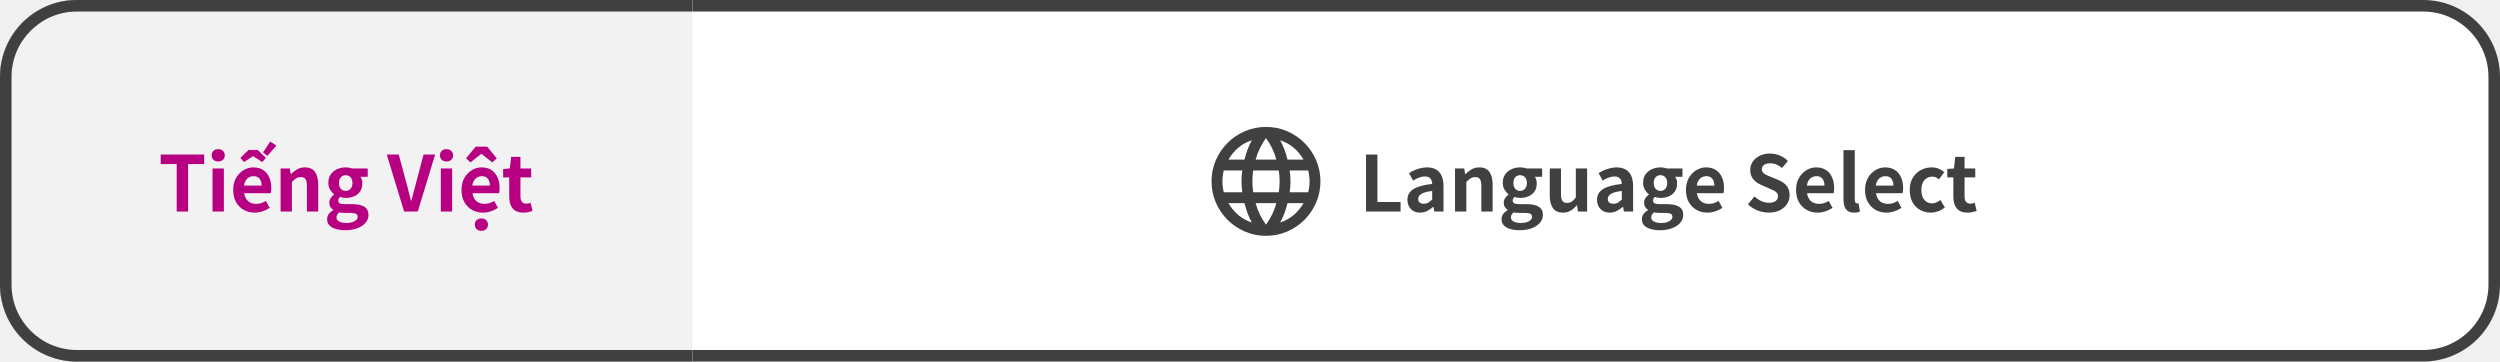
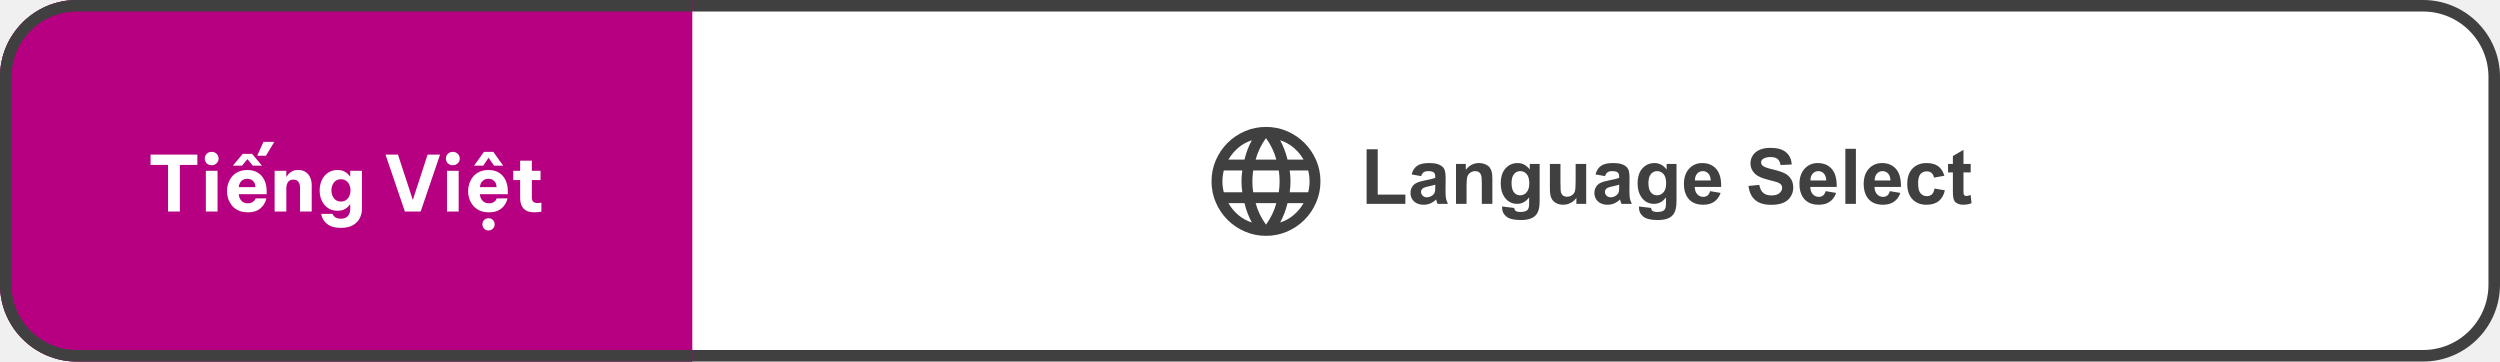
<svg xmlns="http://www.w3.org/2000/svg" width="650" height="94" viewBox="0 0 650 94" fill="none">
  <rect x="1.5" y="1.5" width="647" height="91" rx="18.5" fill="white" />
  <rect x="1.5" y="1.5" width="647" height="91" rx="18.5" stroke="#404040" stroke-width="3" />
  <mask id="path-2-inside-1_41_2556" fill="white">
    <path d="M0 20C0 8.954 8.954 0 20 0H180V94H20C8.954 94 0 85.046 0 74V20Z" />
  </mask>
-   <path d="M0 20C0 8.954 8.954 0 20 0H180V94H20C8.954 94 0 85.046 0 74V20Z" fill="#F2F2F2" />
+   <path d="M0 20C0 8.954 8.954 0 20 0H180V94H20C8.954 94 0 85.046 0 74V20Z" fill="#B60081" />
  <path d="M-3 20C-3 7.297 7.297 -3 20 -3H180V3H20C10.611 3 3 10.611 3 20H-3ZM180 97H20C7.297 97 -3 86.703 -3 74H3C3 83.389 10.611 91 20 91H180V97ZM20 97C7.297 97 -3 86.703 -3 74V20C-3 7.297 7.297 -3 20 -3V3C10.611 3 3 10.611 3 20V74C3 83.389 10.611 91 20 91V97ZM20 91M180 0V94V0" fill="#404040" mask="url(#path-2-inside-1_41_2556)" />
-   <path d="M45.942 55V42.66H41.782V40.18H53.082V42.66H48.902V55H45.942ZM55.262 55V43.8H58.202V55H55.262ZM56.742 41.98C56.222 41.98 55.808 41.84 55.502 41.56C55.195 41.267 55.042 40.873 55.042 40.38C55.042 39.9 55.195 39.513 55.502 39.22C55.808 38.927 56.222 38.78 56.742 38.78C57.235 38.78 57.642 38.927 57.962 39.22C58.282 39.513 58.442 39.9 58.442 40.38C58.442 40.873 58.282 41.267 57.962 41.56C57.642 41.84 57.235 41.98 56.742 41.98ZM66.216 55.28C65.176 55.28 64.236 55.047 63.396 54.58C62.556 54.113 61.883 53.44 61.376 52.56C60.883 51.68 60.636 50.627 60.636 49.4C60.636 48.493 60.776 47.68 61.056 46.96C61.349 46.24 61.742 45.627 62.236 45.12C62.742 44.6 63.303 44.207 63.916 43.94C64.543 43.66 65.189 43.52 65.856 43.52C66.882 43.52 67.743 43.753 68.436 44.22C69.129 44.673 69.649 45.307 69.996 46.12C70.356 46.92 70.536 47.84 70.536 48.88C70.536 49.147 70.522 49.407 70.496 49.66C70.469 49.9 70.436 50.093 70.396 50.24H63.496C63.576 50.84 63.756 51.347 64.036 51.76C64.316 52.173 64.676 52.487 65.116 52.7C65.556 52.9 66.056 53 66.616 53C67.069 53 67.496 52.94 67.896 52.82C68.296 52.687 68.703 52.493 69.116 52.24L70.116 54.04C69.569 54.413 68.956 54.713 68.276 54.94C67.596 55.167 66.909 55.28 66.216 55.28ZM63.436 48.26H68.016C68.016 47.513 67.843 46.92 67.496 46.48C67.162 46.027 66.629 45.8 65.896 45.8C65.509 45.8 65.142 45.893 64.796 46.08C64.449 46.253 64.156 46.527 63.916 46.9C63.676 47.26 63.516 47.713 63.436 48.26ZM63.436 42.14L62.496 41.06L64.636 38.98H66.976L69.136 41.06L68.196 42.14L65.856 40.62H65.756L63.436 42.14ZM69.536 40.52L68.396 39.64L70.256 36.8L71.856 37.84L69.536 40.52ZM72.957 55V43.8H75.357L75.577 45.28H75.637C76.13 44.8 76.67 44.387 77.257 44.04C77.844 43.693 78.517 43.52 79.277 43.52C80.49 43.52 81.37 43.92 81.917 44.72C82.464 45.507 82.737 46.607 82.737 48.02V55H79.797V48.38C79.797 47.513 79.67 46.907 79.417 46.56C79.177 46.213 78.777 46.04 78.217 46.04C77.764 46.04 77.364 46.147 77.017 46.36C76.684 46.573 76.31 46.887 75.897 47.3V55H72.957ZM89.71 59.86C88.829 59.86 88.036 59.753 87.329 59.54C86.623 59.34 86.063 59.027 85.65 58.6C85.249 58.187 85.049 57.647 85.049 56.98C85.049 56.513 85.183 56.08 85.45 55.68C85.716 55.28 86.116 54.94 86.65 54.66V54.56C86.356 54.373 86.109 54.127 85.909 53.82C85.723 53.513 85.629 53.127 85.629 52.66C85.629 52.247 85.749 51.86 85.99 51.5C86.243 51.127 86.536 50.82 86.87 50.58V50.5C86.483 50.22 86.136 49.827 85.829 49.32C85.523 48.813 85.37 48.227 85.37 47.56C85.37 46.68 85.576 45.94 85.99 45.34C86.416 44.74 86.976 44.287 87.669 43.98C88.363 43.673 89.096 43.52 89.87 43.52C90.203 43.52 90.51 43.547 90.79 43.6C91.083 43.653 91.35 43.72 91.59 43.8H95.609V45.96H93.71C93.856 46.16 93.976 46.407 94.07 46.7C94.163 46.993 94.21 47.313 94.21 47.66C94.21 48.5 94.016 49.207 93.629 49.78C93.243 50.34 92.723 50.76 92.07 51.04C91.416 51.32 90.683 51.46 89.87 51.46C89.669 51.46 89.443 51.44 89.189 51.4C88.936 51.347 88.683 51.28 88.43 51.2C88.283 51.333 88.163 51.473 88.07 51.62C87.99 51.753 87.95 51.94 87.95 52.18C87.95 52.46 88.076 52.68 88.329 52.84C88.596 53 89.056 53.08 89.71 53.08H91.629C92.976 53.08 94.01 53.307 94.73 53.76C95.45 54.2 95.809 54.907 95.809 55.88C95.809 56.64 95.556 57.313 95.049 57.9C94.556 58.5 93.85 58.973 92.93 59.32C92.023 59.68 90.95 59.86 89.71 59.86ZM89.87 49.64C90.203 49.64 90.503 49.56 90.769 49.4C91.036 49.24 91.249 49.007 91.409 48.7C91.57 48.38 91.65 48 91.65 47.56C91.65 47.12 91.57 46.753 91.409 46.46C91.249 46.153 91.036 45.927 90.769 45.78C90.503 45.62 90.203 45.54 89.87 45.54C89.549 45.54 89.256 45.62 88.99 45.78C88.723 45.927 88.51 46.153 88.35 46.46C88.203 46.753 88.129 47.12 88.129 47.56C88.129 48 88.203 48.38 88.35 48.7C88.51 49.007 88.723 49.24 88.99 49.4C89.256 49.56 89.549 49.64 89.87 49.64ZM90.15 57.98C90.723 57.98 91.216 57.907 91.629 57.76C92.056 57.613 92.389 57.42 92.629 57.18C92.87 56.94 92.99 56.673 92.99 56.38C92.99 55.98 92.829 55.707 92.51 55.56C92.189 55.427 91.73 55.36 91.129 55.36H89.749C89.416 55.36 89.129 55.347 88.889 55.32C88.65 55.307 88.423 55.273 88.21 55.22C87.956 55.42 87.769 55.627 87.65 55.84C87.543 56.067 87.49 56.3 87.49 56.54C87.49 56.993 87.73 57.347 88.21 57.6C88.689 57.853 89.336 57.98 90.15 57.98ZM105.074 55L100.554 40.18H103.674L105.614 47.4C105.854 48.213 106.061 49.007 106.234 49.78C106.421 50.54 106.628 51.34 106.854 52.18H106.954C107.194 51.34 107.408 50.54 107.594 49.78C107.781 49.007 107.988 48.213 108.214 47.4L110.134 40.18H113.134L108.614 55H105.074ZM114.617 55V43.8H117.557V55H114.617ZM116.097 41.98C115.577 41.98 115.164 41.84 114.857 41.56C114.55 41.267 114.397 40.873 114.397 40.38C114.397 39.9 114.55 39.513 114.857 39.22C115.164 38.927 115.577 38.78 116.097 38.78C116.59 38.78 116.997 38.927 117.317 39.22C117.637 39.513 117.797 39.9 117.797 40.38C117.797 40.873 117.637 41.267 117.317 41.56C116.997 41.84 116.59 41.98 116.097 41.98ZM125.571 55.28C124.531 55.28 123.591 55.047 122.751 54.58C121.911 54.113 121.238 53.44 120.731 52.56C120.238 51.68 119.991 50.627 119.991 49.4C119.991 48.493 120.131 47.68 120.411 46.96C120.705 46.24 121.098 45.627 121.591 45.12C122.098 44.6 122.658 44.207 123.271 43.94C123.898 43.66 124.545 43.52 125.211 43.52C126.238 43.52 127.098 43.753 127.791 44.22C128.485 44.673 129.005 45.307 129.351 46.12C129.711 46.92 129.891 47.84 129.891 48.88C129.891 49.147 129.878 49.407 129.851 49.66C129.825 49.9 129.791 50.093 129.751 50.24H122.851C122.931 50.84 123.111 51.347 123.391 51.76C123.671 52.173 124.031 52.487 124.471 52.7C124.911 52.9 125.411 53 125.971 53C126.425 53 126.851 52.94 127.251 52.82C127.651 52.687 128.058 52.493 128.471 52.24L129.471 54.04C128.925 54.413 128.311 54.713 127.631 54.94C126.951 55.167 126.265 55.28 125.571 55.28ZM122.791 48.26H127.371C127.371 47.513 127.198 46.92 126.851 46.48C126.518 46.027 125.985 45.8 125.251 45.8C124.865 45.8 124.498 45.893 124.151 46.08C123.805 46.253 123.511 46.527 123.271 46.9C123.031 47.26 122.871 47.713 122.791 48.26ZM121.171 41.16L123.671 38.14H126.671L129.151 41.16L128.011 42.22L125.211 40.02H125.111L122.331 42.22L121.171 41.16ZM125.171 60.02C124.665 60.02 124.251 59.873 123.931 59.58C123.611 59.287 123.451 58.893 123.451 58.4C123.451 57.907 123.611 57.513 123.931 57.22C124.251 56.94 124.665 56.8 125.171 56.8C125.678 56.8 126.085 56.94 126.391 57.22C126.711 57.513 126.871 57.907 126.871 58.4C126.871 58.893 126.711 59.287 126.391 59.58C126.085 59.873 125.678 60.02 125.171 60.02ZM136.08 55.28C135.2 55.28 134.487 55.107 133.94 54.76C133.394 54.4 133 53.907 132.76 53.28C132.52 52.653 132.4 51.927 132.4 51.1V46.12H130.82V43.94L132.56 43.8L132.9 40.78H135.32V43.8H138.1V46.12H135.32V51.08C135.32 51.72 135.454 52.193 135.72 52.5C135.987 52.807 136.367 52.96 136.86 52.96C137.047 52.96 137.24 52.933 137.44 52.88C137.64 52.827 137.814 52.773 137.96 52.72L138.46 54.86C138.154 54.953 137.8 55.047 137.4 55.14C137.014 55.233 136.574 55.28 136.08 55.28Z" fill="#B60081" />
-   <path d="M355.168 55V40.18H358.128V52.52H364.148V55H355.168ZM369.231 55.28C368.577 55.28 367.997 55.14 367.491 54.86C366.997 54.567 366.611 54.167 366.331 53.66C366.064 53.153 365.931 52.58 365.931 51.94C365.931 50.753 366.444 49.833 367.471 49.18C368.497 48.513 370.131 48.06 372.371 47.82C372.357 47.447 372.291 47.12 372.171 46.84C372.051 46.547 371.851 46.313 371.571 46.14C371.304 45.967 370.937 45.88 370.471 45.88C369.951 45.88 369.437 45.98 368.931 46.18C368.424 46.38 367.911 46.64 367.391 46.96L366.351 45C366.791 44.72 367.257 44.473 367.751 44.26C368.244 44.047 368.764 43.873 369.311 43.74C369.857 43.593 370.424 43.52 371.011 43.52C371.957 43.52 372.751 43.707 373.391 44.08C374.031 44.453 374.511 45.007 374.831 45.74C375.151 46.473 375.311 47.38 375.311 48.46V55H372.911L372.711 53.8H372.611C372.131 54.227 371.611 54.58 371.051 54.86C370.491 55.14 369.884 55.28 369.231 55.28ZM370.211 52.98C370.624 52.98 370.997 52.887 371.331 52.7C371.677 52.5 372.024 52.227 372.371 51.88V49.64C371.464 49.747 370.744 49.9 370.211 50.1C369.677 50.3 369.297 50.54 369.071 50.82C368.844 51.087 368.731 51.387 368.731 51.72C368.731 52.16 368.864 52.48 369.131 52.68C369.411 52.88 369.771 52.98 370.211 52.98ZM378.307 55V43.8H380.707L380.927 45.28H380.987C381.48 44.8 382.02 44.387 382.607 44.04C383.194 43.693 383.867 43.52 384.627 43.52C385.84 43.52 386.72 43.92 387.267 44.72C387.814 45.507 388.087 46.607 388.087 48.02V55H385.147V48.38C385.147 47.513 385.02 46.907 384.767 46.56C384.527 46.213 384.127 46.04 383.567 46.04C383.114 46.04 382.714 46.147 382.367 46.36C382.034 46.573 381.66 46.887 381.247 47.3V55H378.307ZM395.06 59.86C394.18 59.86 393.386 59.753 392.68 59.54C391.973 59.34 391.413 59.027 391 58.6C390.6 58.187 390.4 57.647 390.4 56.98C390.4 56.513 390.533 56.08 390.8 55.68C391.066 55.28 391.466 54.94 392 54.66V54.56C391.706 54.373 391.46 54.127 391.26 53.82C391.073 53.513 390.98 53.127 390.98 52.66C390.98 52.247 391.1 51.86 391.34 51.5C391.593 51.127 391.886 50.82 392.22 50.58V50.5C391.833 50.22 391.486 49.827 391.18 49.32C390.873 48.813 390.72 48.227 390.72 47.56C390.72 46.68 390.926 45.94 391.34 45.34C391.766 44.74 392.326 44.287 393.02 43.98C393.713 43.673 394.446 43.52 395.22 43.52C395.553 43.52 395.86 43.547 396.14 43.6C396.433 43.653 396.7 43.72 396.94 43.8H400.96V45.96H399.06C399.206 46.16 399.326 46.407 399.42 46.7C399.513 46.993 399.56 47.313 399.56 47.66C399.56 48.5 399.366 49.207 398.98 49.78C398.593 50.34 398.073 50.76 397.42 51.04C396.766 51.32 396.033 51.46 395.22 51.46C395.02 51.46 394.793 51.44 394.54 51.4C394.286 51.347 394.033 51.28 393.78 51.2C393.633 51.333 393.513 51.473 393.42 51.62C393.34 51.753 393.3 51.94 393.3 52.18C393.3 52.46 393.426 52.68 393.68 52.84C393.946 53 394.406 53.08 395.06 53.08H396.98C398.326 53.08 399.36 53.307 400.08 53.76C400.8 54.2 401.16 54.907 401.16 55.88C401.16 56.64 400.906 57.313 400.4 57.9C399.906 58.5 399.2 58.973 398.28 59.32C397.373 59.68 396.3 59.86 395.06 59.86ZM395.22 49.64C395.553 49.64 395.853 49.56 396.12 49.4C396.386 49.24 396.6 49.007 396.76 48.7C396.92 48.38 397 48 397 47.56C397 47.12 396.92 46.753 396.76 46.46C396.6 46.153 396.386 45.927 396.12 45.78C395.853 45.62 395.553 45.54 395.22 45.54C394.9 45.54 394.606 45.62 394.34 45.78C394.073 45.927 393.86 46.153 393.7 46.46C393.553 46.753 393.48 47.12 393.48 47.56C393.48 48 393.553 48.38 393.7 48.7C393.86 49.007 394.073 49.24 394.34 49.4C394.606 49.56 394.9 49.64 395.22 49.64ZM395.5 57.98C396.073 57.98 396.566 57.907 396.98 57.76C397.406 57.613 397.74 57.42 397.98 57.18C398.22 56.94 398.34 56.673 398.34 56.38C398.34 55.98 398.18 55.707 397.86 55.56C397.54 55.427 397.08 55.36 396.48 55.36H395.1C394.766 55.36 394.48 55.347 394.24 55.32C394 55.307 393.773 55.273 393.56 55.22C393.306 55.42 393.12 55.627 393 55.84C392.893 56.067 392.84 56.3 392.84 56.54C392.84 56.993 393.08 57.347 393.56 57.6C394.04 57.853 394.686 57.98 395.5 57.98ZM406.393 55.28C405.18 55.28 404.3 54.887 403.753 54.1C403.206 53.3 402.933 52.193 402.933 50.78V43.8H405.853V50.42C405.853 51.287 405.98 51.893 406.233 52.24C406.486 52.587 406.893 52.76 407.453 52.76C407.906 52.76 408.3 52.653 408.633 52.44C408.98 52.213 409.34 51.853 409.713 51.36V43.8H412.653V55H410.253L410.033 53.38H409.953C409.473 53.953 408.953 54.413 408.393 54.76C407.833 55.107 407.166 55.28 406.393 55.28ZM418.528 55.28C417.874 55.28 417.294 55.14 416.788 54.86C416.294 54.567 415.908 54.167 415.628 53.66C415.361 53.153 415.228 52.58 415.228 51.94C415.228 50.753 415.741 49.833 416.768 49.18C417.794 48.513 419.428 48.06 421.668 47.82C421.654 47.447 421.588 47.12 421.468 46.84C421.348 46.547 421.148 46.313 420.868 46.14C420.601 45.967 420.234 45.88 419.768 45.88C419.248 45.88 418.734 45.98 418.228 46.18C417.721 46.38 417.208 46.64 416.688 46.96L415.648 45C416.088 44.72 416.554 44.473 417.048 44.26C417.541 44.047 418.061 43.873 418.608 43.74C419.154 43.593 419.721 43.52 420.308 43.52C421.254 43.52 422.048 43.707 422.688 44.08C423.328 44.453 423.808 45.007 424.128 45.74C424.448 46.473 424.608 47.38 424.608 48.46V55H422.208L422.008 53.8H421.908C421.428 54.227 420.908 54.58 420.348 54.86C419.788 55.14 419.181 55.28 418.528 55.28ZM419.508 52.98C419.921 52.98 420.294 52.887 420.628 52.7C420.974 52.5 421.321 52.227 421.668 51.88V49.64C420.761 49.747 420.041 49.9 419.508 50.1C418.974 50.3 418.594 50.54 418.368 50.82C418.141 51.087 418.028 51.387 418.028 51.72C418.028 52.16 418.161 52.48 418.428 52.68C418.708 52.88 419.068 52.98 419.508 52.98ZM431.544 59.86C430.664 59.86 429.871 59.753 429.164 59.54C428.457 59.34 427.897 59.027 427.484 58.6C427.084 58.187 426.884 57.647 426.884 56.98C426.884 56.513 427.017 56.08 427.284 55.68C427.551 55.28 427.951 54.94 428.484 54.66V54.56C428.191 54.373 427.944 54.127 427.744 53.82C427.557 53.513 427.464 53.127 427.464 52.66C427.464 52.247 427.584 51.86 427.824 51.5C428.077 51.127 428.371 50.82 428.704 50.58V50.5C428.317 50.22 427.971 49.827 427.664 49.32C427.357 48.813 427.204 48.227 427.204 47.56C427.204 46.68 427.411 45.94 427.824 45.34C428.251 44.74 428.811 44.287 429.504 43.98C430.197 43.673 430.931 43.52 431.704 43.52C432.037 43.52 432.344 43.547 432.624 43.6C432.917 43.653 433.184 43.72 433.424 43.8H437.444V45.96H435.544C435.691 46.16 435.811 46.407 435.904 46.7C435.997 46.993 436.044 47.313 436.044 47.66C436.044 48.5 435.851 49.207 435.464 49.78C435.077 50.34 434.557 50.76 433.904 51.04C433.251 51.32 432.517 51.46 431.704 51.46C431.504 51.46 431.277 51.44 431.024 51.4C430.771 51.347 430.517 51.28 430.264 51.2C430.117 51.333 429.997 51.473 429.904 51.62C429.824 51.753 429.784 51.94 429.784 52.18C429.784 52.46 429.911 52.68 430.164 52.84C430.431 53 430.891 53.08 431.544 53.08H433.464C434.811 53.08 435.844 53.307 436.564 53.76C437.284 54.2 437.644 54.907 437.644 55.88C437.644 56.64 437.391 57.313 436.884 57.9C436.391 58.5 435.684 58.973 434.764 59.32C433.857 59.68 432.784 59.86 431.544 59.86ZM431.704 49.64C432.037 49.64 432.337 49.56 432.604 49.4C432.871 49.24 433.084 49.007 433.244 48.7C433.404 48.38 433.484 48 433.484 47.56C433.484 47.12 433.404 46.753 433.244 46.46C433.084 46.153 432.871 45.927 432.604 45.78C432.337 45.62 432.037 45.54 431.704 45.54C431.384 45.54 431.091 45.62 430.824 45.78C430.557 45.927 430.344 46.153 430.184 46.46C430.037 46.753 429.964 47.12 429.964 47.56C429.964 48 430.037 48.38 430.184 48.7C430.344 49.007 430.557 49.24 430.824 49.4C431.091 49.56 431.384 49.64 431.704 49.64ZM431.984 57.98C432.557 57.98 433.051 57.907 433.464 57.76C433.891 57.613 434.224 57.42 434.464 57.18C434.704 56.94 434.824 56.673 434.824 56.38C434.824 55.98 434.664 55.707 434.344 55.56C434.024 55.427 433.564 55.36 432.964 55.36H431.584C431.251 55.36 430.964 55.347 430.724 55.32C430.484 55.307 430.257 55.273 430.044 55.22C429.791 55.42 429.604 55.627 429.484 55.84C429.377 56.067 429.324 56.3 429.324 56.54C429.324 56.993 429.564 57.347 430.044 57.6C430.524 57.853 431.171 57.98 431.984 57.98ZM443.929 55.28C442.889 55.28 441.949 55.047 441.109 54.58C440.269 54.113 439.596 53.44 439.089 52.56C438.596 51.68 438.349 50.627 438.349 49.4C438.349 48.493 438.489 47.68 438.769 46.96C439.063 46.24 439.456 45.627 439.949 45.12C440.456 44.6 441.016 44.207 441.629 43.94C442.256 43.66 442.903 43.52 443.569 43.52C444.596 43.52 445.456 43.753 446.149 44.22C446.843 44.673 447.363 45.307 447.709 46.12C448.069 46.92 448.249 47.84 448.249 48.88C448.249 49.147 448.236 49.407 448.209 49.66C448.183 49.9 448.149 50.093 448.109 50.24H441.209C441.289 50.84 441.469 51.347 441.749 51.76C442.029 52.173 442.389 52.487 442.829 52.7C443.269 52.9 443.769 53 444.329 53C444.783 53 445.209 52.94 445.609 52.82C446.009 52.687 446.416 52.493 446.829 52.24L447.829 54.04C447.283 54.413 446.669 54.713 445.989 54.94C445.309 55.167 444.623 55.28 443.929 55.28ZM441.149 48.26H445.729C445.729 47.513 445.556 46.92 445.209 46.48C444.876 46.027 444.343 45.8 443.609 45.8C443.223 45.8 442.856 45.893 442.509 46.08C442.163 46.253 441.869 46.527 441.629 46.9C441.389 47.26 441.229 47.713 441.149 48.26ZM459.862 55.28C458.875 55.28 457.908 55.093 456.962 54.72C456.015 54.347 455.182 53.813 454.462 53.12L456.162 51.08C456.682 51.573 457.275 51.973 457.942 52.28C458.622 52.573 459.282 52.72 459.922 52.72C460.695 52.72 461.282 52.567 461.682 52.26C462.082 51.953 462.282 51.54 462.282 51.02C462.282 50.647 462.182 50.353 461.982 50.14C461.795 49.913 461.535 49.713 461.202 49.54C460.868 49.367 460.482 49.193 460.042 49.02L458.082 48.16C457.588 47.96 457.108 47.693 456.642 47.36C456.188 47.013 455.808 46.58 455.502 46.06C455.208 45.54 455.062 44.92 455.062 44.2C455.062 43.387 455.282 42.66 455.722 42.02C456.162 41.38 456.768 40.873 457.542 40.5C458.315 40.113 459.195 39.92 460.182 39.92C461.062 39.92 461.908 40.087 462.722 40.42C463.535 40.753 464.242 41.227 464.842 41.84L463.342 43.68C462.875 43.293 462.388 42.993 461.882 42.78C461.375 42.567 460.808 42.46 460.182 42.46C459.542 42.46 459.028 42.6 458.642 42.88C458.268 43.147 458.082 43.527 458.082 44.02C458.082 44.367 458.188 44.653 458.402 44.88C458.615 45.107 458.895 45.307 459.242 45.48C459.588 45.64 459.968 45.807 460.382 45.98L462.322 46.76C462.922 47 463.442 47.3 463.882 47.66C464.335 48.02 464.682 48.453 464.922 48.96C465.175 49.467 465.302 50.08 465.302 50.8C465.302 51.6 465.082 52.34 464.642 53.02C464.215 53.7 463.595 54.247 462.782 54.66C461.982 55.073 461.008 55.28 459.862 55.28ZM472.562 55.28C471.522 55.28 470.582 55.047 469.742 54.58C468.902 54.113 468.229 53.44 467.722 52.56C467.229 51.68 466.982 50.627 466.982 49.4C466.982 48.493 467.122 47.68 467.402 46.96C467.695 46.24 468.089 45.627 468.582 45.12C469.089 44.6 469.649 44.207 470.262 43.94C470.889 43.66 471.535 43.52 472.202 43.52C473.229 43.52 474.089 43.753 474.782 44.22C475.475 44.673 475.995 45.307 476.342 46.12C476.702 46.92 476.882 47.84 476.882 48.88C476.882 49.147 476.869 49.407 476.842 49.66C476.815 49.9 476.782 50.093 476.742 50.24H469.842C469.922 50.84 470.102 51.347 470.382 51.76C470.662 52.173 471.022 52.487 471.462 52.7C471.902 52.9 472.402 53 472.962 53C473.415 53 473.842 52.94 474.242 52.82C474.642 52.687 475.049 52.493 475.462 52.24L476.462 54.04C475.915 54.413 475.302 54.713 474.622 54.94C473.942 55.167 473.255 55.28 472.562 55.28ZM469.782 48.26H474.362C474.362 47.513 474.189 46.92 473.842 46.48C473.509 46.027 472.975 45.8 472.242 45.8C471.855 45.8 471.489 45.893 471.142 46.08C470.795 46.253 470.502 46.527 470.262 46.9C470.022 47.26 469.862 47.713 469.782 48.26ZM482.083 55.28C481.39 55.28 480.843 55.14 480.443 54.86C480.043 54.567 479.75 54.167 479.563 53.66C479.39 53.14 479.303 52.54 479.303 51.86V39.04H482.243V51.98C482.243 52.313 482.303 52.547 482.423 52.68C482.556 52.813 482.69 52.88 482.823 52.88C482.89 52.88 482.95 52.88 483.003 52.88C483.056 52.867 483.13 52.853 483.223 52.84L483.583 55.02C483.41 55.087 483.196 55.147 482.943 55.2C482.703 55.253 482.416 55.28 482.083 55.28ZM490.492 55.28C489.452 55.28 488.512 55.047 487.672 54.58C486.832 54.113 486.158 53.44 485.652 52.56C485.158 51.68 484.912 50.627 484.912 49.4C484.912 48.493 485.052 47.68 485.332 46.96C485.625 46.24 486.018 45.627 486.512 45.12C487.018 44.6 487.578 44.207 488.192 43.94C488.818 43.66 489.465 43.52 490.132 43.52C491.158 43.52 492.018 43.753 492.712 44.22C493.405 44.673 493.925 45.307 494.272 46.12C494.632 46.92 494.812 47.84 494.812 48.88C494.812 49.147 494.798 49.407 494.772 49.66C494.745 49.9 494.712 50.093 494.672 50.24H487.772C487.852 50.84 488.032 51.347 488.312 51.76C488.592 52.173 488.952 52.487 489.392 52.7C489.832 52.9 490.332 53 490.892 53C491.345 53 491.772 52.94 492.172 52.82C492.572 52.687 492.978 52.493 493.392 52.24L494.392 54.04C493.845 54.413 493.232 54.713 492.552 54.94C491.872 55.167 491.185 55.28 490.492 55.28ZM487.712 48.26H492.292C492.292 47.513 492.118 46.92 491.772 46.48C491.438 46.027 490.905 45.8 490.172 45.8C489.785 45.8 489.418 45.893 489.072 46.08C488.725 46.253 488.432 46.527 488.192 46.9C487.952 47.26 487.792 47.713 487.712 48.26ZM501.993 55.28C500.966 55.28 500.039 55.047 499.213 54.58C498.386 54.113 497.733 53.447 497.253 52.58C496.773 51.7 496.533 50.64 496.533 49.4C496.533 48.16 496.793 47.107 497.313 46.24C497.846 45.36 498.546 44.687 499.413 44.22C500.293 43.753 501.239 43.52 502.253 43.52C502.946 43.52 503.559 43.64 504.093 43.88C504.626 44.107 505.099 44.407 505.513 44.78L504.113 46.64C503.846 46.4 503.573 46.22 503.293 46.1C503.013 45.98 502.719 45.92 502.413 45.92C501.839 45.92 501.333 46.067 500.893 46.36C500.466 46.64 500.133 47.04 499.893 47.56C499.666 48.08 499.553 48.693 499.553 49.4C499.553 50.107 499.666 50.72 499.893 51.24C500.133 51.76 500.459 52.167 500.873 52.46C501.299 52.74 501.779 52.88 502.313 52.88C502.713 52.88 503.099 52.793 503.473 52.62C503.846 52.447 504.186 52.233 504.493 51.98L505.653 53.92C505.119 54.387 504.526 54.733 503.873 54.96C503.233 55.173 502.606 55.28 501.993 55.28ZM511.548 55.28C510.668 55.28 509.954 55.107 509.408 54.76C508.861 54.4 508.468 53.907 508.228 53.28C507.988 52.653 507.868 51.927 507.868 51.1V46.12H506.288V43.94L508.028 43.8L508.368 40.78H510.788V43.8H513.568V46.12H510.788V51.08C510.788 51.72 510.921 52.193 511.188 52.5C511.454 52.807 511.834 52.96 512.328 52.96C512.514 52.96 512.708 52.933 512.908 52.88C513.108 52.827 513.281 52.773 513.428 52.72L513.928 54.86C513.621 54.953 513.268 55.047 512.868 55.14C512.481 55.233 512.041 55.28 511.548 55.28Z" fill="#404040" />
+   <path d="M43.689 55V42.88H39.149V40.2H51.309V42.88H46.769V55H43.689ZM55.04 42.96C54.507 42.96 54.073 42.793 53.74 42.46C53.407 42.113 53.24 41.707 53.24 41.24C53.24 40.747 53.407 40.333 53.74 40C54.073 39.653 54.507 39.48 55.04 39.48C55.547 39.48 55.973 39.653 56.32 40C56.667 40.333 56.84 40.747 56.84 41.24C56.84 41.707 56.667 42.113 56.32 42.46C55.973 42.793 55.547 42.96 55.04 42.96ZM53.52 55V44.4H56.56V55H53.52ZM69.138 40.5L66.878 40.48L68.498 36.88H71.318L69.138 40.5ZM60.538 43.08L63.118 40H65.538L68.118 43.08H65.738L64.338 41.38L62.918 43.08H60.538ZM64.438 55.2C63.505 55.2 62.698 55.047 62.018 54.74C61.338 54.42 60.778 54 60.338 53.48C59.898 52.947 59.565 52.353 59.338 51.7C59.125 51.047 59.018 50.373 59.018 49.68C59.018 49.013 59.125 48.36 59.338 47.72C59.551 47.067 59.871 46.473 60.298 45.94C60.738 45.407 61.291 44.987 61.958 44.68C62.625 44.36 63.418 44.2 64.338 44.2C65.325 44.2 66.191 44.413 66.938 44.84C67.685 45.267 68.271 45.9 68.698 46.74C69.125 47.567 69.338 48.573 69.338 49.76V50.5H62.078C62.118 51.14 62.338 51.693 62.738 52.16C63.151 52.627 63.718 52.86 64.438 52.86C64.851 52.86 65.185 52.8 65.438 52.68C65.705 52.547 65.911 52.4 66.058 52.24C66.205 52.067 66.305 51.913 66.358 51.78C66.425 51.647 66.458 51.58 66.458 51.58H69.258C69.258 51.58 69.225 51.707 69.158 51.96C69.091 52.2 68.965 52.5 68.778 52.86C68.591 53.22 68.318 53.58 67.958 53.94C67.611 54.3 67.151 54.6 66.578 54.84C66.005 55.08 65.291 55.2 64.438 55.2ZM62.078 48.66H66.418C66.391 47.927 66.171 47.38 65.758 47.02C65.358 46.66 64.865 46.48 64.278 46.48C63.691 46.48 63.191 46.673 62.778 47.06C62.378 47.433 62.145 47.967 62.078 48.66ZM71.404 55V44.4H74.444V45.92H74.544C74.664 45.707 74.838 45.467 75.064 45.2C75.304 44.933 75.618 44.7 76.004 44.5C76.404 44.3 76.911 44.2 77.524 44.2C78.351 44.2 79.024 44.393 79.544 44.78C80.064 45.153 80.444 45.64 80.684 46.24C80.924 46.827 81.044 47.447 81.044 48.1V55H78.004V48.62C78.004 48.113 77.864 47.667 77.584 47.28C77.317 46.893 76.884 46.7 76.284 46.7C75.831 46.7 75.471 46.807 75.204 47.02C74.938 47.233 74.744 47.507 74.624 47.84C74.504 48.173 74.444 48.527 74.444 48.9V55H71.404ZM88.68 59.24C87.693 59.24 86.88 59.12 86.24 58.88C85.613 58.64 85.113 58.333 84.74 57.96C84.367 57.6 84.093 57.24 83.92 56.88C83.747 56.52 83.633 56.213 83.58 55.96C83.54 55.72 83.52 55.6 83.52 55.6H86.48C86.48 55.6 86.5 55.66 86.54 55.78C86.593 55.913 86.693 56.06 86.84 56.22C86.987 56.393 87.2 56.54 87.48 56.66C87.773 56.793 88.16 56.86 88.64 56.86C89.467 56.86 90.073 56.627 90.46 56.16C90.86 55.693 91.06 55.08 91.06 54.32V53.2H90.92C90.787 53.413 90.587 53.647 90.32 53.9C90.053 54.153 89.713 54.367 89.3 54.54C88.887 54.713 88.387 54.8 87.8 54.8C87.013 54.8 86.327 54.653 85.74 54.36C85.153 54.053 84.66 53.647 84.26 53.14C83.873 52.633 83.58 52.067 83.38 51.44C83.193 50.813 83.1 50.167 83.1 49.5C83.1 48.847 83.193 48.207 83.38 47.58C83.58 46.94 83.873 46.367 84.26 45.86C84.66 45.353 85.153 44.953 85.74 44.66C86.327 44.353 87.013 44.2 87.8 44.2C88.387 44.2 88.887 44.293 89.3 44.48C89.713 44.653 90.053 44.867 90.32 45.12C90.6 45.36 90.8 45.593 90.92 45.82H91.06V44.4H94.1V54.32C94.1 55.2 93.907 56.013 93.52 56.76C93.133 57.507 92.54 58.107 91.74 58.56C90.94 59.013 89.92 59.24 88.68 59.24ZM88.64 52.4C89.2 52.4 89.66 52.26 90.02 51.98C90.393 51.7 90.673 51.34 90.86 50.9C91.047 50.447 91.14 49.98 91.14 49.5C91.14 49.007 91.047 48.54 90.86 48.1C90.673 47.66 90.393 47.3 90.02 47.02C89.66 46.74 89.2 46.6 88.64 46.6C88.093 46.6 87.633 46.74 87.26 47.02C86.9 47.3 86.627 47.66 86.44 48.1C86.253 48.54 86.16 49.007 86.16 49.5C86.16 49.98 86.253 50.447 86.44 50.9C86.627 51.34 86.9 51.7 87.26 51.98C87.633 52.26 88.093 52.4 88.64 52.4ZM105.273 55L100.233 40.2H103.473L107.333 51.98L111.173 40.2H114.413L109.373 55H105.273ZM117.735 42.96C117.202 42.96 116.769 42.793 116.435 42.46C116.102 42.113 115.935 41.707 115.935 41.24C115.935 40.747 116.102 40.333 116.435 40C116.769 39.653 117.202 39.48 117.735 39.48C118.242 39.48 118.669 39.653 119.015 40C119.362 40.333 119.535 40.747 119.535 41.24C119.535 41.707 119.362 42.113 119.015 42.46C118.669 42.793 118.242 42.96 117.735 42.96ZM116.215 55V44.4H119.255V55H116.215ZM123.253 43.08L125.833 39.48H128.253L130.833 43.08H128.453L127.033 41L125.633 43.08H123.253ZM127.133 55.2C126.2 55.2 125.393 55.047 124.713 54.74C124.033 54.42 123.473 54 123.033 53.48C122.593 52.947 122.26 52.353 122.033 51.7C121.82 51.047 121.713 50.373 121.713 49.68C121.713 49.013 121.82 48.36 122.033 47.72C122.247 47.067 122.567 46.473 122.993 45.94C123.433 45.407 123.987 44.987 124.653 44.68C125.32 44.36 126.113 44.2 127.033 44.2C128.02 44.2 128.887 44.413 129.633 44.84C130.38 45.267 130.967 45.9 131.393 46.74C131.82 47.567 132.033 48.573 132.033 49.76V50.5H124.773C124.813 51.14 125.033 51.693 125.433 52.16C125.847 52.627 126.413 52.86 127.133 52.86C127.547 52.86 127.88 52.8 128.133 52.68C128.4 52.547 128.607 52.4 128.753 52.24C128.9 52.067 129 51.913 129.053 51.78C129.12 51.647 129.153 51.58 129.153 51.58H131.953C131.953 51.58 131.92 51.707 131.853 51.96C131.787 52.2 131.66 52.5 131.473 52.86C131.287 53.22 131.013 53.58 130.653 53.94C130.307 54.3 129.847 54.6 129.273 54.84C128.7 55.08 127.987 55.2 127.133 55.2ZM124.773 48.66H129.113C129.087 47.927 128.867 47.38 128.453 47.02C128.053 46.66 127.56 46.48 126.973 46.48C126.387 46.48 125.887 46.673 125.473 47.06C125.073 47.433 124.84 47.967 124.773 48.66ZM127.033 59.92C126.567 59.92 126.18 59.76 125.873 59.44C125.58 59.133 125.433 58.767 125.433 58.34C125.433 57.9 125.58 57.52 125.873 57.2C126.18 56.893 126.567 56.74 127.033 56.74C127.487 56.74 127.86 56.893 128.153 57.2C128.46 57.52 128.613 57.9 128.613 58.34C128.613 58.767 128.46 59.133 128.153 59.44C127.86 59.76 127.487 59.92 127.033 59.92ZM138.961 55.2C138.135 55.2 137.475 55.08 136.981 54.84C136.488 54.587 136.115 54.273 135.861 53.9C135.608 53.513 135.441 53.107 135.361 52.68C135.281 52.253 135.241 51.86 135.241 51.5V46.82H133.441V44.4H135.241V41.78H138.281V44.4H140.541V46.82H138.281V51.42C138.281 51.86 138.395 52.2 138.621 52.44C138.861 52.68 139.255 52.8 139.801 52.8C140.041 52.8 140.261 52.78 140.461 52.74C140.661 52.7 140.761 52.68 140.761 52.68V55.02C140.761 55.02 140.581 55.047 140.221 55.1C139.861 55.167 139.441 55.2 138.961 55.2Z" fill="white" />
+   <path d="M355.319 53V38.801H358.209V50.588H365.397V53H355.319ZM369.499 45.793L367.008 45.344C367.288 44.341 367.77 43.599 368.454 43.117C369.137 42.635 370.153 42.395 371.5 42.395C372.724 42.395 373.636 42.541 374.235 42.834C374.834 43.12 375.254 43.488 375.495 43.938C375.742 44.38 375.866 45.197 375.866 46.389L375.836 49.592C375.836 50.503 375.879 51.177 375.963 51.613C376.055 52.043 376.221 52.505 376.461 53H373.747C373.675 52.818 373.587 52.547 373.483 52.19C373.437 52.027 373.405 51.919 373.385 51.867C372.917 52.323 372.415 52.665 371.881 52.893C371.347 53.12 370.778 53.234 370.172 53.234C369.105 53.234 368.262 52.945 367.643 52.365C367.031 51.786 366.725 51.053 366.725 50.168C366.725 49.582 366.865 49.061 367.145 48.605C367.425 48.143 367.816 47.792 368.317 47.551C368.825 47.303 369.554 47.089 370.504 46.906C371.787 46.665 372.676 46.441 373.17 46.232V45.959C373.17 45.432 373.04 45.057 372.78 44.836C372.519 44.608 372.028 44.494 371.305 44.494C370.817 44.494 370.436 44.592 370.163 44.787C369.889 44.976 369.668 45.311 369.499 45.793ZM373.17 48.02C372.819 48.137 372.262 48.277 371.5 48.44C370.739 48.602 370.241 48.762 370.006 48.918C369.648 49.172 369.469 49.494 369.469 49.885C369.469 50.269 369.612 50.601 369.899 50.881C370.185 51.161 370.55 51.301 370.993 51.301C371.487 51.301 371.959 51.138 372.409 50.812C372.741 50.565 372.959 50.262 373.063 49.904C373.135 49.67 373.17 49.224 373.17 48.566V48.02ZM388.014 53H385.27V47.707C385.27 46.587 385.211 45.865 385.094 45.539C384.977 45.207 384.785 44.95 384.518 44.768C384.258 44.585 383.942 44.494 383.571 44.494C383.096 44.494 382.669 44.624 382.292 44.885C381.914 45.145 381.653 45.49 381.51 45.92C381.374 46.35 381.305 47.144 381.305 48.303V53H378.561V42.629H381.11V44.152C382.015 42.98 383.154 42.395 384.528 42.395C385.133 42.395 385.687 42.505 386.188 42.727C386.689 42.941 387.067 43.218 387.321 43.557C387.581 43.895 387.76 44.279 387.858 44.709C387.962 45.139 388.014 45.754 388.014 46.555V53ZM390.553 53.684L393.688 54.065C393.74 54.429 393.861 54.68 394.049 54.816C394.31 55.012 394.72 55.109 395.28 55.109C395.996 55.109 396.533 55.002 396.891 54.787C397.132 54.644 397.314 54.413 397.438 54.094C397.523 53.866 397.565 53.446 397.565 52.834V51.32C396.745 52.44 395.709 53 394.459 53C393.066 53 391.963 52.411 391.149 51.232C390.511 50.301 390.192 49.143 390.192 47.756C390.192 46.018 390.609 44.69 391.442 43.772C392.282 42.853 393.323 42.395 394.567 42.395C395.849 42.395 396.907 42.958 397.741 44.084V42.629H400.309V51.935C400.309 53.16 400.208 54.074 400.006 54.68C399.805 55.285 399.521 55.76 399.157 56.105C398.792 56.45 398.304 56.721 397.692 56.916C397.086 57.111 396.318 57.209 395.387 57.209C393.629 57.209 392.383 56.906 391.647 56.301C390.911 55.702 390.543 54.94 390.543 54.016C390.543 53.925 390.547 53.814 390.553 53.684ZM393.004 47.6C393.004 48.7 393.216 49.507 393.639 50.022C394.069 50.529 394.596 50.783 395.221 50.783C395.892 50.783 396.458 50.523 396.92 50.002C397.383 49.475 397.614 48.697 397.614 47.668C397.614 46.594 397.392 45.796 396.95 45.275C396.507 44.755 395.947 44.494 395.27 44.494C394.612 44.494 394.069 44.751 393.639 45.266C393.216 45.773 393.004 46.551 393.004 47.6ZM409.86 53V51.447C409.482 52.001 408.984 52.437 408.366 52.756C407.754 53.075 407.106 53.234 406.422 53.234C405.726 53.234 405.101 53.081 404.547 52.775C403.994 52.469 403.594 52.04 403.346 51.486C403.099 50.933 402.975 50.168 402.975 49.191V42.629H405.719V47.395C405.719 48.853 405.768 49.748 405.866 50.08C405.97 50.406 406.155 50.666 406.422 50.861C406.689 51.05 407.028 51.145 407.438 51.145C407.907 51.145 408.327 51.018 408.698 50.764C409.069 50.503 409.323 50.184 409.459 49.807C409.596 49.422 409.665 48.488 409.665 47.004V42.629H412.409V53H409.86ZM417.311 45.793L414.821 45.344C415.101 44.341 415.583 43.599 416.266 43.117C416.95 42.635 417.965 42.395 419.313 42.395C420.537 42.395 421.448 42.541 422.047 42.834C422.646 43.12 423.066 43.488 423.307 43.938C423.555 44.38 423.678 45.197 423.678 46.389L423.649 49.592C423.649 50.503 423.691 51.177 423.776 51.613C423.867 52.043 424.033 52.505 424.274 53H421.559C421.487 52.818 421.4 52.547 421.295 52.19C421.25 52.027 421.217 51.919 421.198 51.867C420.729 52.323 420.228 52.665 419.694 52.893C419.16 53.12 418.59 53.234 417.985 53.234C416.917 53.234 416.074 52.945 415.456 52.365C414.844 51.786 414.538 51.053 414.538 50.168C414.538 49.582 414.678 49.061 414.958 48.605C415.237 48.143 415.628 47.792 416.129 47.551C416.637 47.303 417.366 47.089 418.317 46.906C419.599 46.665 420.488 46.441 420.983 46.232V45.959C420.983 45.432 420.853 45.057 420.592 44.836C420.332 44.608 419.84 44.494 419.118 44.494C418.629 44.494 418.249 44.592 417.975 44.787C417.702 44.976 417.48 45.311 417.311 45.793ZM420.983 48.02C420.631 48.137 420.075 48.277 419.313 48.44C418.551 48.602 418.053 48.762 417.819 48.918C417.461 49.172 417.282 49.494 417.282 49.885C417.282 50.269 417.425 50.601 417.711 50.881C417.998 51.161 418.362 51.301 418.805 51.301C419.3 51.301 419.772 51.138 420.221 50.812C420.553 50.565 420.771 50.262 420.875 49.904C420.947 49.67 420.983 49.224 420.983 48.566V48.02ZM426.139 53.684L429.274 54.065C429.326 54.429 429.446 54.68 429.635 54.816C429.896 55.012 430.306 55.109 430.866 55.109C431.582 55.109 432.119 55.002 432.477 54.787C432.718 54.644 432.9 54.413 433.024 54.094C433.109 53.866 433.151 53.446 433.151 52.834V51.32C432.331 52.44 431.295 53 430.045 53C428.652 53 427.549 52.411 426.735 51.232C426.097 50.301 425.778 49.143 425.778 47.756C425.778 46.018 426.194 44.69 427.028 43.772C427.868 42.853 428.909 42.395 430.153 42.395C431.435 42.395 432.493 42.958 433.327 44.084V42.629H435.895V51.935C435.895 53.16 435.794 54.074 435.592 54.68C435.39 55.285 435.107 55.76 434.743 56.105C434.378 56.45 433.89 56.721 433.278 56.916C432.672 57.111 431.904 57.209 430.973 57.209C429.215 57.209 427.969 56.906 427.233 56.301C426.497 55.702 426.129 54.94 426.129 54.016C426.129 53.925 426.133 53.814 426.139 53.684ZM428.59 47.6C428.59 48.7 428.802 49.507 429.225 50.022C429.655 50.529 430.182 50.783 430.807 50.783C431.478 50.783 432.044 50.523 432.506 50.002C432.969 49.475 433.2 48.697 433.2 47.668C433.2 46.594 432.978 45.796 432.536 45.275C432.093 44.755 431.533 44.494 430.856 44.494C430.198 44.494 429.655 44.751 429.225 45.266C428.802 45.773 428.59 46.551 428.59 47.6ZM444.625 49.699L447.36 50.158C447.008 51.161 446.452 51.926 445.69 52.453C444.935 52.974 443.987 53.234 442.848 53.234C441.045 53.234 439.71 52.645 438.844 51.467C438.161 50.523 437.819 49.331 437.819 47.893C437.819 46.174 438.268 44.829 439.167 43.859C440.065 42.883 441.201 42.395 442.575 42.395C444.118 42.395 445.335 42.906 446.227 43.928C447.119 44.943 447.545 46.503 447.506 48.605H440.631C440.651 49.419 440.872 50.054 441.295 50.51C441.719 50.959 442.246 51.184 442.877 51.184C443.307 51.184 443.668 51.066 443.961 50.832C444.254 50.598 444.476 50.22 444.625 49.699ZM444.782 46.926C444.762 46.132 444.557 45.529 444.167 45.119C443.776 44.703 443.301 44.494 442.741 44.494C442.142 44.494 441.647 44.712 441.256 45.148C440.866 45.585 440.674 46.177 440.68 46.926H444.782ZM454.606 48.342L457.418 48.068C457.588 49.012 457.93 49.706 458.444 50.148C458.965 50.591 459.665 50.812 460.543 50.812C461.474 50.812 462.174 50.617 462.643 50.227C463.118 49.829 463.356 49.367 463.356 48.84C463.356 48.501 463.255 48.215 463.053 47.98C462.858 47.74 462.513 47.531 462.018 47.355C461.68 47.238 460.908 47.03 459.704 46.73C458.154 46.346 457.067 45.874 456.442 45.315C455.563 44.527 455.124 43.566 455.124 42.434C455.124 41.704 455.329 41.024 455.739 40.393C456.155 39.755 456.751 39.27 457.526 38.938C458.307 38.605 459.248 38.44 460.348 38.44C462.145 38.44 463.496 38.833 464.401 39.621C465.312 40.409 465.791 41.46 465.836 42.775L462.946 42.902C462.822 42.167 462.555 41.639 462.145 41.32C461.741 40.995 461.133 40.832 460.319 40.832C459.479 40.832 458.821 41.005 458.346 41.35C458.04 41.571 457.887 41.867 457.887 42.238C457.887 42.577 458.03 42.867 458.317 43.107C458.681 43.413 459.567 43.732 460.973 44.065C462.379 44.397 463.418 44.742 464.088 45.1C464.765 45.451 465.293 45.936 465.67 46.555C466.055 47.167 466.247 47.925 466.247 48.83C466.247 49.65 466.019 50.419 465.563 51.135C465.107 51.851 464.463 52.385 463.629 52.736C462.796 53.081 461.758 53.254 460.514 53.254C458.704 53.254 457.314 52.837 456.344 52.004C455.374 51.164 454.795 49.943 454.606 48.342ZM474.665 49.699L477.399 50.158C477.047 51.161 476.491 51.926 475.729 52.453C474.974 52.974 474.027 53.234 472.887 53.234C471.084 53.234 469.749 52.645 468.883 51.467C468.2 50.523 467.858 49.331 467.858 47.893C467.858 46.174 468.307 44.829 469.206 43.859C470.104 42.883 471.24 42.395 472.614 42.395C474.157 42.395 475.374 42.906 476.266 43.928C477.158 44.943 477.584 46.503 477.545 48.605H470.67C470.69 49.419 470.911 50.054 471.334 50.51C471.758 50.959 472.285 51.184 472.917 51.184C473.346 51.184 473.708 51.066 474 50.832C474.293 50.598 474.515 50.22 474.665 49.699ZM474.821 46.926C474.801 46.132 474.596 45.529 474.206 45.119C473.815 44.703 473.34 44.494 472.78 44.494C472.181 44.494 471.686 44.712 471.295 45.148C470.905 45.585 470.713 46.177 470.719 46.926H474.821ZM479.792 53V38.684H482.536V53H479.792ZM491.364 49.699L494.098 50.158C493.747 51.161 493.19 51.926 492.428 52.453C491.673 52.974 490.726 53.234 489.586 53.234C487.783 53.234 486.448 52.645 485.583 51.467C484.899 50.523 484.557 49.331 484.557 47.893C484.557 46.174 485.006 44.829 485.905 43.859C486.803 42.883 487.939 42.395 489.313 42.395C490.856 42.395 492.073 42.906 492.965 43.928C493.857 44.943 494.284 46.503 494.245 48.605H487.37C487.389 49.419 487.611 50.054 488.034 50.51C488.457 50.959 488.984 51.184 489.616 51.184C490.045 51.184 490.407 51.066 490.7 50.832C490.993 50.598 491.214 50.22 491.364 49.699ZM491.52 46.926C491.5 46.132 491.295 45.529 490.905 45.119C490.514 44.703 490.039 44.494 489.479 44.494C488.88 44.494 488.385 44.712 487.995 45.148C487.604 45.585 487.412 46.177 487.418 46.926H491.52ZM505.534 45.695L502.829 46.184C502.737 45.643 502.529 45.236 502.204 44.963C501.885 44.69 501.468 44.553 500.954 44.553C500.27 44.553 499.723 44.79 499.313 45.266C498.909 45.734 498.708 46.522 498.708 47.629C498.708 48.859 498.913 49.728 499.323 50.236C499.739 50.744 500.296 50.998 500.993 50.998C501.514 50.998 501.94 50.852 502.272 50.559C502.604 50.259 502.838 49.748 502.975 49.025L505.67 49.484C505.39 50.721 504.853 51.656 504.059 52.287C503.265 52.919 502.2 53.234 500.866 53.234C499.349 53.234 498.138 52.756 497.233 51.799C496.334 50.842 495.885 49.517 495.885 47.824C495.885 46.112 496.338 44.781 497.243 43.83C498.148 42.873 499.372 42.395 500.915 42.395C502.178 42.395 503.18 42.668 503.922 43.215C504.671 43.755 505.208 44.582 505.534 45.695ZM512.379 42.629V44.816H510.504V48.996C510.504 49.842 510.521 50.337 510.553 50.48C510.592 50.617 510.674 50.731 510.797 50.822C510.928 50.913 511.084 50.959 511.266 50.959C511.52 50.959 511.888 50.871 512.37 50.695L512.604 52.824C511.966 53.098 511.243 53.234 510.436 53.234C509.941 53.234 509.495 53.153 509.098 52.99C508.701 52.821 508.408 52.606 508.219 52.346C508.037 52.079 507.91 51.721 507.838 51.272C507.78 50.953 507.75 50.308 507.75 49.338V44.816H506.491V42.629H507.75V40.568L510.504 38.967V42.629H512.379Z" fill="#404040" />
  <path d="M329.158 61.317C327.223 61.317 325.395 60.945 323.672 60.202C321.949 59.459 320.445 58.444 319.159 57.158C317.873 55.872 316.858 54.367 316.115 52.645C315.372 50.922 315 49.093 315 47.158C315 45.2 315.372 43.365 316.115 41.654C316.858 39.944 317.873 38.445 319.159 37.159C320.445 35.873 321.949 34.858 323.672 34.115C325.395 33.372 327.223 33 329.158 33C331.117 33 332.952 33.372 334.662 34.115C336.373 34.858 337.872 35.873 339.158 37.159C340.444 38.445 341.459 39.944 342.202 41.654C342.945 43.365 343.317 45.2 343.317 47.158C343.317 49.093 342.945 50.922 342.202 52.645C341.459 54.367 340.444 55.872 339.158 57.158C337.872 58.444 336.373 59.459 334.662 60.202C332.952 60.945 331.117 61.317 329.158 61.317ZM329.158 58.414C329.772 57.565 330.303 56.68 330.751 55.76C331.2 54.839 331.565 53.86 331.849 52.822H326.468C326.751 53.86 327.117 54.839 327.566 55.76C328.014 56.68 328.545 57.565 329.158 58.414ZM325.477 57.848C325.052 57.069 324.681 56.261 324.362 55.423C324.044 54.586 323.778 53.718 323.566 52.822H319.389C320.073 54.002 320.929 55.028 321.955 55.901C322.982 56.774 324.156 57.423 325.477 57.848ZM332.84 57.848C334.161 57.423 335.335 56.774 336.362 55.901C337.388 55.028 338.243 54.002 338.928 52.822H334.751C334.539 53.718 334.273 54.586 333.955 55.423C333.636 56.261 333.264 57.069 332.84 57.848ZM318.186 49.99H323C322.929 49.518 322.876 49.052 322.84 48.592C322.805 48.132 322.787 47.654 322.787 47.158C322.787 46.663 322.805 46.185 322.84 45.725C322.876 45.265 322.929 44.799 323 44.327H318.186C318.068 44.799 317.979 45.265 317.92 45.725C317.861 46.185 317.832 46.663 317.832 47.158C317.832 47.654 317.861 48.132 317.92 48.592C317.979 49.052 318.068 49.518 318.186 49.99ZM325.831 49.99H332.486C332.556 49.518 332.61 49.052 332.645 48.592C332.68 48.132 332.698 47.654 332.698 47.158C332.698 46.663 332.68 46.185 332.645 45.725C332.61 45.265 332.556 44.799 332.486 44.327H325.831C325.76 44.799 325.707 45.265 325.672 45.725C325.637 46.185 325.619 46.663 325.619 47.158C325.619 47.654 325.637 48.132 325.672 48.592C325.707 49.052 325.76 49.518 325.831 49.99ZM335.317 49.99H340.131C340.249 49.518 340.338 49.052 340.397 48.592C340.456 48.132 340.485 47.654 340.485 47.158C340.485 46.663 340.456 46.185 340.397 45.725C340.338 45.265 340.249 44.799 340.131 44.327H335.317C335.388 44.799 335.441 45.265 335.477 45.725C335.512 46.185 335.53 46.663 335.53 47.158C335.53 47.654 335.512 48.132 335.477 48.592C335.441 49.052 335.388 49.518 335.317 49.99ZM334.751 41.495H338.928C338.243 40.315 337.388 39.289 336.362 38.416C335.335 37.542 334.161 36.894 332.84 36.469C333.264 37.248 333.636 38.056 333.955 38.893C334.273 39.731 334.539 40.598 334.751 41.495ZM326.468 41.495H331.849C331.565 40.457 331.2 39.477 330.751 38.557C330.303 37.637 329.772 36.752 329.158 35.903C328.545 36.752 328.014 37.637 327.566 38.557C327.117 39.477 326.751 40.457 326.468 41.495ZM319.389 41.495H323.566C323.778 40.598 324.044 39.731 324.362 38.893C324.681 38.056 325.052 37.248 325.477 36.469C324.156 36.894 322.982 37.542 321.955 38.416C320.929 39.289 320.073 40.315 319.389 41.495Z" fill="#404040" />
</svg>
